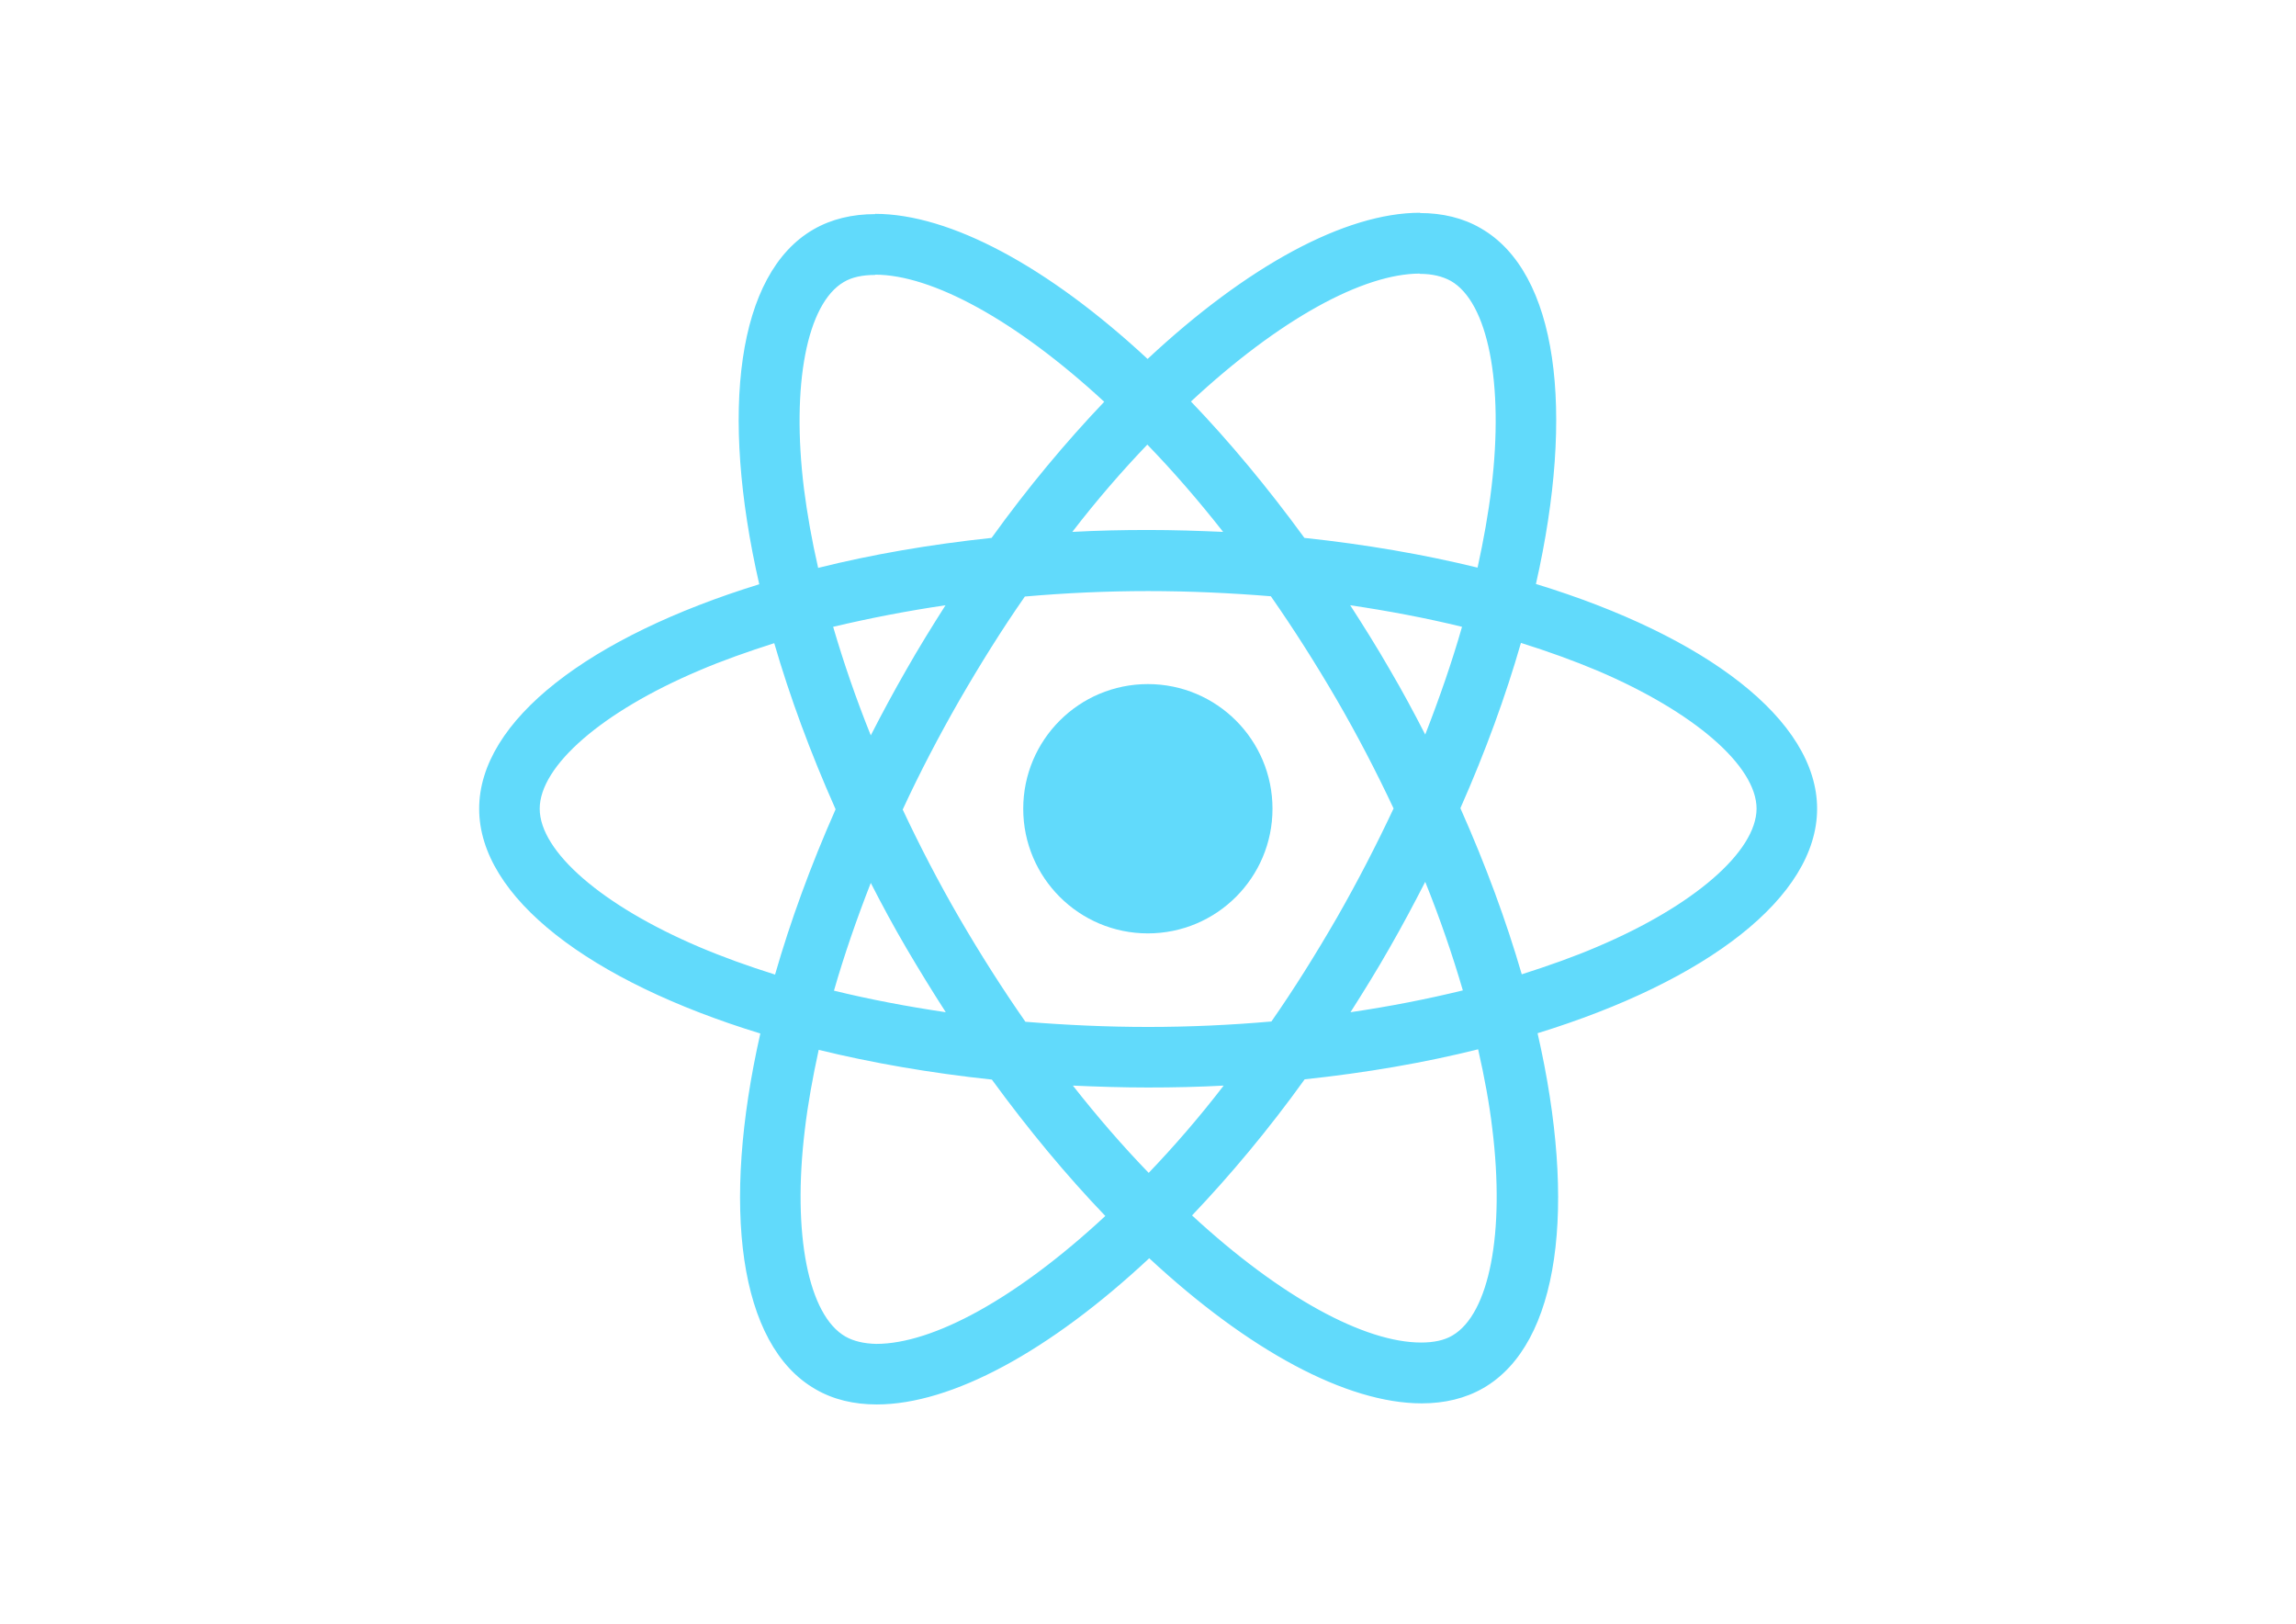
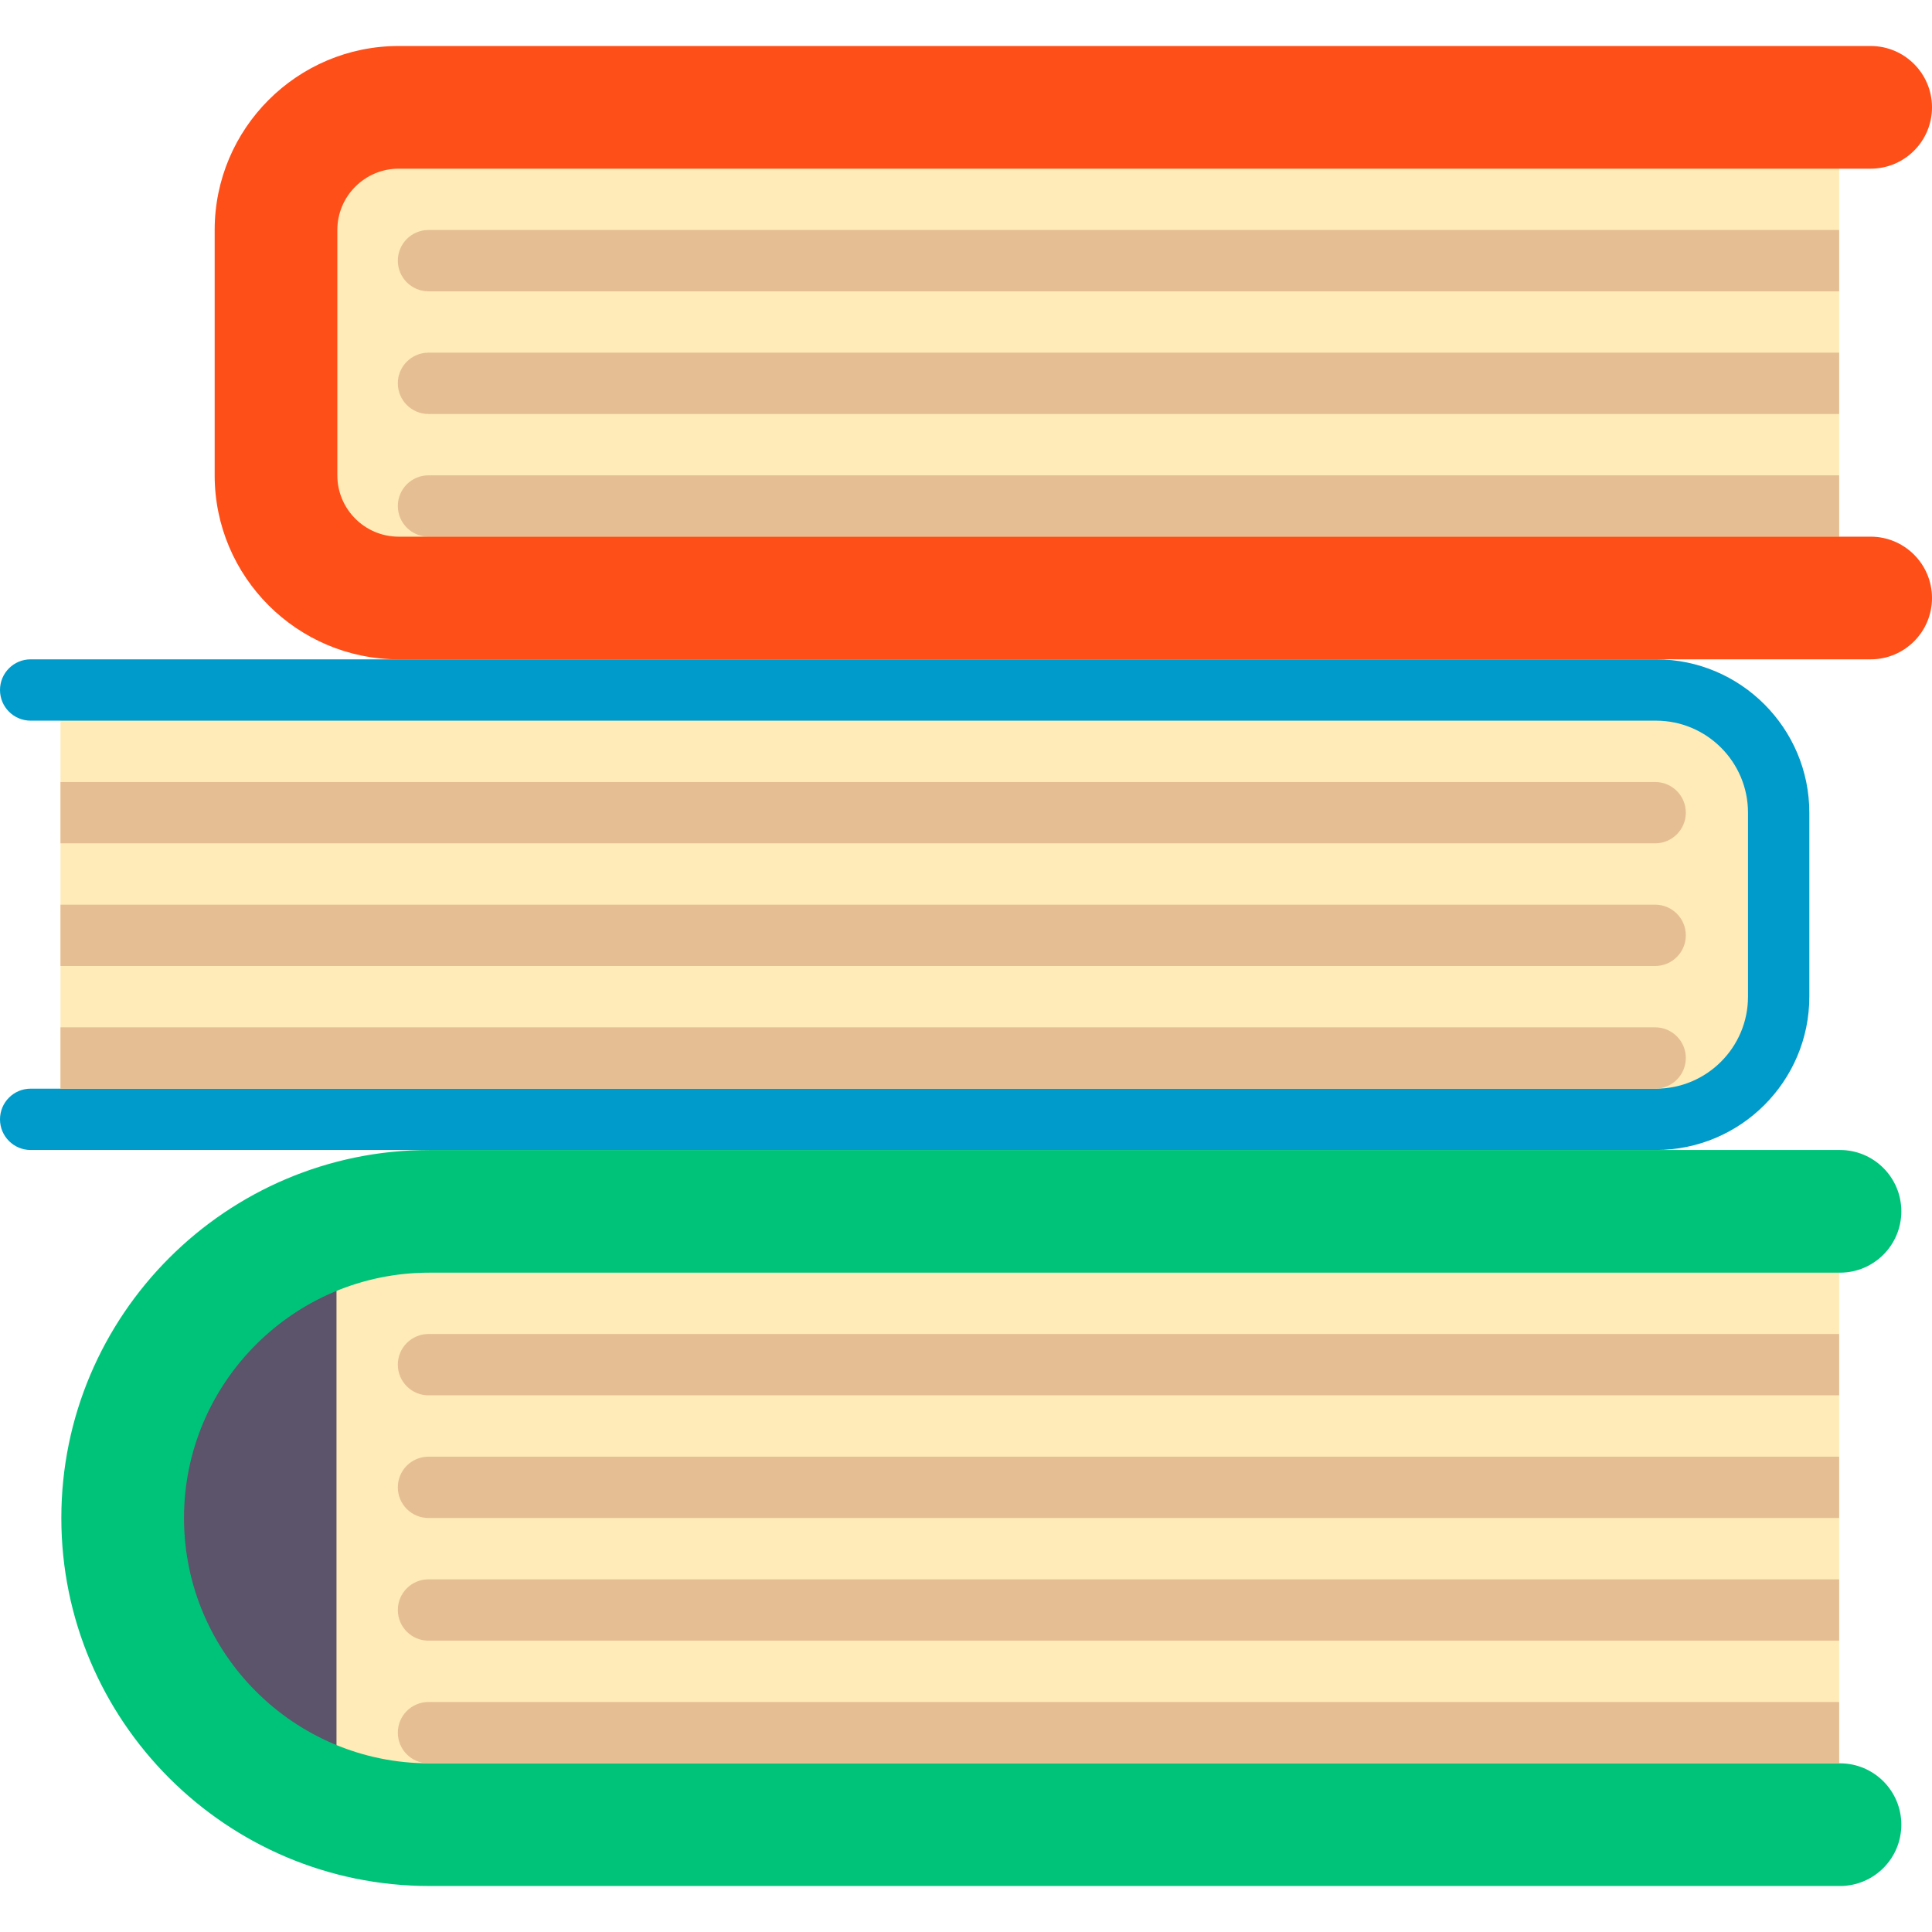
- <svg xmlns="http://www.w3.org/2000/svg" viewBox="0 0 841.9 595.3">
-   <g fill="#61DAFB">
-     <path d="M666.3 296.5c0-32.5-40.7-63.3-103.1-82.4 14.4-63.6 8-114.2-20.2-130.4-6.5-3.8-14.1-5.6-22.4-5.6v22.3c4.6 0 8.3.9 11.4 2.6 13.6 7.8 19.5 37.5 14.9 75.7-1.1 9.4-2.9 19.3-5.1 29.4-19.6-4.8-41-8.5-63.5-10.9-13.5-18.5-27.5-35.3-41.6-50 32.6-30.3 63.2-46.9 84-46.9V78c-27.5 0-63.5 19.6-99.9 53.6-36.4-33.8-72.4-53.2-99.9-53.2v22.3c20.7 0 51.4 16.5 84 46.6-14 14.7-28 31.4-41.3 49.9-22.6 2.4-44 6.1-63.6 11-2.3-10-4-19.7-5.2-29-4.7-38.2 1.1-67.9 14.6-75.8 3-1.8 6.9-2.6 11.5-2.6V78.5c-8.4 0-16 1.8-22.6 5.6-28.1 16.2-34.4 66.7-19.9 130.1-62.2 19.2-102.7 49.9-102.7 82.3 0 32.5 40.7 63.3 103.1 82.4-14.4 63.6-8 114.2 20.2 130.4 6.5 3.8 14.1 5.6 22.5 5.6 27.5 0 63.5-19.6 99.9-53.6 36.4 33.8 72.4 53.2 99.9 53.2 8.4 0 16-1.8 22.6-5.6 28.1-16.2 34.4-66.7 19.9-130.1 62-19.1 102.5-49.9 102.5-82.3zm-130.2-66.7c-3.7 12.9-8.3 26.2-13.5 39.5-4.1-8-8.4-16-13.1-24-4.6-8-9.5-15.8-14.4-23.4 14.2 2.1 27.9 4.7 41 7.9zm-45.8 106.5c-7.8 13.5-15.8 26.3-24.1 38.2-14.9 1.3-30 2-45.2 2-15.1 0-30.2-.7-45-1.9-8.3-11.9-16.4-24.6-24.2-38-7.6-13.1-14.5-26.4-20.8-39.8 6.2-13.4 13.2-26.8 20.7-39.9 7.8-13.5 15.8-26.3 24.1-38.2 14.9-1.3 30-2 45.2-2 15.1 0 30.2.7 45 1.9 8.3 11.9 16.4 24.6 24.2 38 7.6 13.1 14.5 26.4 20.8 39.8-6.3 13.4-13.2 26.8-20.7 39.9zm32.3-13c5.4 13.4 10 26.8 13.8 39.8-13.1 3.2-26.9 5.9-41.2 8 4.9-7.7 9.8-15.6 14.4-23.7 4.6-8 8.9-16.1 13-24.1zM421.2 430c-9.3-9.6-18.6-20.3-27.8-32 9 .4 18.2.7 27.5.7 9.4 0 18.7-.2 27.8-.7-9 11.7-18.3 22.4-27.5 32zm-74.4-58.9c-14.2-2.1-27.9-4.7-41-7.9 3.7-12.9 8.3-26.2 13.5-39.5 4.1 8 8.4 16 13.1 24 4.7 8 9.5 15.8 14.4 23.4zM420.7 163c9.3 9.6 18.6 20.3 27.8 32-9-.4-18.2-.7-27.5-.7-9.4 0-18.7.2-27.8.7 9-11.7 18.3-22.4 27.5-32zm-74 58.9c-4.9 7.7-9.8 15.6-14.4 23.7-4.6 8-8.9 16-13 24-5.4-13.4-10-26.8-13.8-39.8 13.1-3.1 26.9-5.8 41.2-7.9zm-90.5 125.2c-35.4-15.1-58.3-34.9-58.3-50.6 0-15.7 22.9-35.6 58.3-50.6 8.6-3.7 18-7 27.7-10.1 5.7 19.6 13.2 40 22.5 60.9-9.2 20.8-16.6 41.1-22.2 60.6-9.9-3.1-19.3-6.5-28-10.2zM310 490c-13.6-7.8-19.5-37.5-14.9-75.7 1.1-9.4 2.9-19.3 5.1-29.4 19.6 4.8 41 8.5 63.5 10.9 13.5 18.5 27.5 35.3 41.6 50-32.6 30.3-63.2 46.9-84 46.9-4.5-.1-8.3-1-11.3-2.7zm237.2-76.2c4.7 38.2-1.1 67.9-14.6 75.8-3 1.8-6.9 2.6-11.5 2.6-20.7 0-51.4-16.5-84-46.6 14-14.7 28-31.4 41.3-49.9 22.6-2.4 44-6.1 63.6-11 2.3 10.1 4.1 19.8 5.2 29.1zm38.5-66.7c-8.6 3.7-18 7-27.7 10.1-5.7-19.6-13.2-40-22.5-60.9 9.2-20.8 16.6-41.1 22.2-60.6 9.9 3.1 19.3 6.5 28.1 10.2 35.4 15.1 58.3 34.9 58.3 50.6-.1 15.7-23 35.6-58.4 50.6zM320.8 78.4z" />
-     <circle cx="420.9" cy="296.5" r="45.7" />
-     <path d="M520.5 78.1z" />
+ <svg xmlns="http://www.w3.org/2000/svg" version="1.1" id="Layer_1" x="0px" y="0px" viewBox="0 0 504 504" style="enable-background:new 0 0 504 504;" xml:space="preserve">
+   <g>
+     <g>
+       <path style="fill:#FFEBB7;" d="M479.781,476h-375c-40.317,0-73-32.683-73-73v-14c0-40.317,32.683-73,73-73h375V476z" />
+     </g>
+     <g>
+       <rect x="47.781" y="332" style="fill:#5C546A;" width="40" height="128" />
+     </g>
+     <g>
+       <path style="fill:#FFEBB7;" d="M441.781,292h-426V180h426c12.15,0,22,9.85,22,22v68C463.781,282.15,453.931,292,441.781,292z" />
+     </g>
+     <g>
+       <rect x="71.781" y="36" style="fill:#FFEBB7;" width="408" height="120" />
+     </g>
+     <g>
+       <path style="fill:#00C37A;" d="M480,492H112c-52.934,0-96-43.062-96-96s43.066-96,96-96h368c8.836,0,16,7.164,16,16    s-7.164,16-16,16H112c-35.289,0-64,28.711-64,64s28.711,64,64,64h368c8.836,0,16,7.164,16,16S488.836,492,480,492z" />
+     </g>
+     <g>
+       <g>
+         <path style="fill:#009BCA;" d="M432,300H8c-4.422,0-8-3.578-8-8s3.578-8,8-8h424c13.234,0,24-10.766,24-24v-48     c0-13.234-10.766-24-24-24H8c-4.422,0-8-3.578-8-8s3.578-8,8-8h424c22.055,0,40,17.945,40,40v48C472,282.055,454.055,300,432,300     z" />
+       </g>
+     </g>
+     <g>
+       <path style="fill:#E6BE94;" d="M479.781,76h-368c-4.418,0-8-3.582-8-8l0,0c0-4.418,3.582-8,8-8h368V76z" />
+     </g>
+     <g>
+       <path style="fill:#E6BE94;" d="M479.781,108h-368c-4.418,0-8-3.582-8-8l0,0c0-4.418,3.582-8,8-8h368V108z" />
+     </g>
+     <g>
+       <path style="fill:#E6BE94;" d="M479.781,140h-368c-4.418,0-8-3.582-8-8l0,0c0-4.418,3.582-8,8-8h368V140z" />
+     </g>
+     <g>
+       <path style="fill:#E6BE94;" d="M15.781,204h416c4.418,0,8,3.582,8,8l0,0c0,4.418-3.582,8-8,8h-416    C15.781,220,15.781,204,15.781,204z" />
+     </g>
+     <g>
+       <path style="fill:#E6BE94;" d="M15.781,236h416c4.418,0,8,3.582,8,8l0,0c0,4.418-3.582,8-8,8h-416    C15.781,252,15.781,236,15.781,236z" />
+     </g>
+     <g>
+       <path style="fill:#E6BE94;" d="M15.781,268h416c4.418,0,8,3.582,8,8l0,0c0,4.418-3.582,8-8,8h-416    C15.781,284,15.781,268,15.781,268z" />
+     </g>
+     <g>
+       <path style="fill:#FF4F19;" d="M488,172H104c-26.469,0-48-21.531-48-48V60c0-26.469,21.531-48,48-48h384c8.836,0,16,7.164,16,16    s-7.164,16-16,16H104c-8.824,0-16,7.176-16,16v64c0,8.82,7.176,16,16,16h384c8.836,0,16,7.164,16,16S496.836,172,488,172z" />
+     </g>
+     <g>
+       <path style="fill:#E6BE94;" d="M111.781,444c-4.422,0-8,3.578-8,8s3.578,8,8,8h368v-16H111.781z" />
+     </g>
+     <g>
+       <path style="fill:#E6BE94;" d="M111.781,412c-4.422,0-8,3.578-8,8s3.578,8,8,8h368v-16H111.781z" />
+     </g>
+     <g>
+       <path style="fill:#E6BE94;" d="M111.781,380c-4.422,0-8,3.578-8,8s3.578,8,8,8h368v-16H111.781z" />
+     </g>
+     <g>
+       <path style="fill:#E6BE94;" d="M111.781,348c-4.422,0-8,3.578-8,8s3.578,8,8,8h368v-16H111.781z" />
+     </g>
  </g>
+   <g>
+ </g>
+   <g>
+ </g>
+   <g>
+ </g>
+   <g>
+ </g>
+   <g>
+ </g>
+   <g>
+ </g>
+   <g>
+ </g>
+   <g>
+ </g>
+   <g>
+ </g>
+   <g>
+ </g>
+   <g>
+ </g>
+   <g>
+ </g>
+   <g>
+ </g>
+   <g>
+ </g>
+   <g>
+ </g>
</svg>
